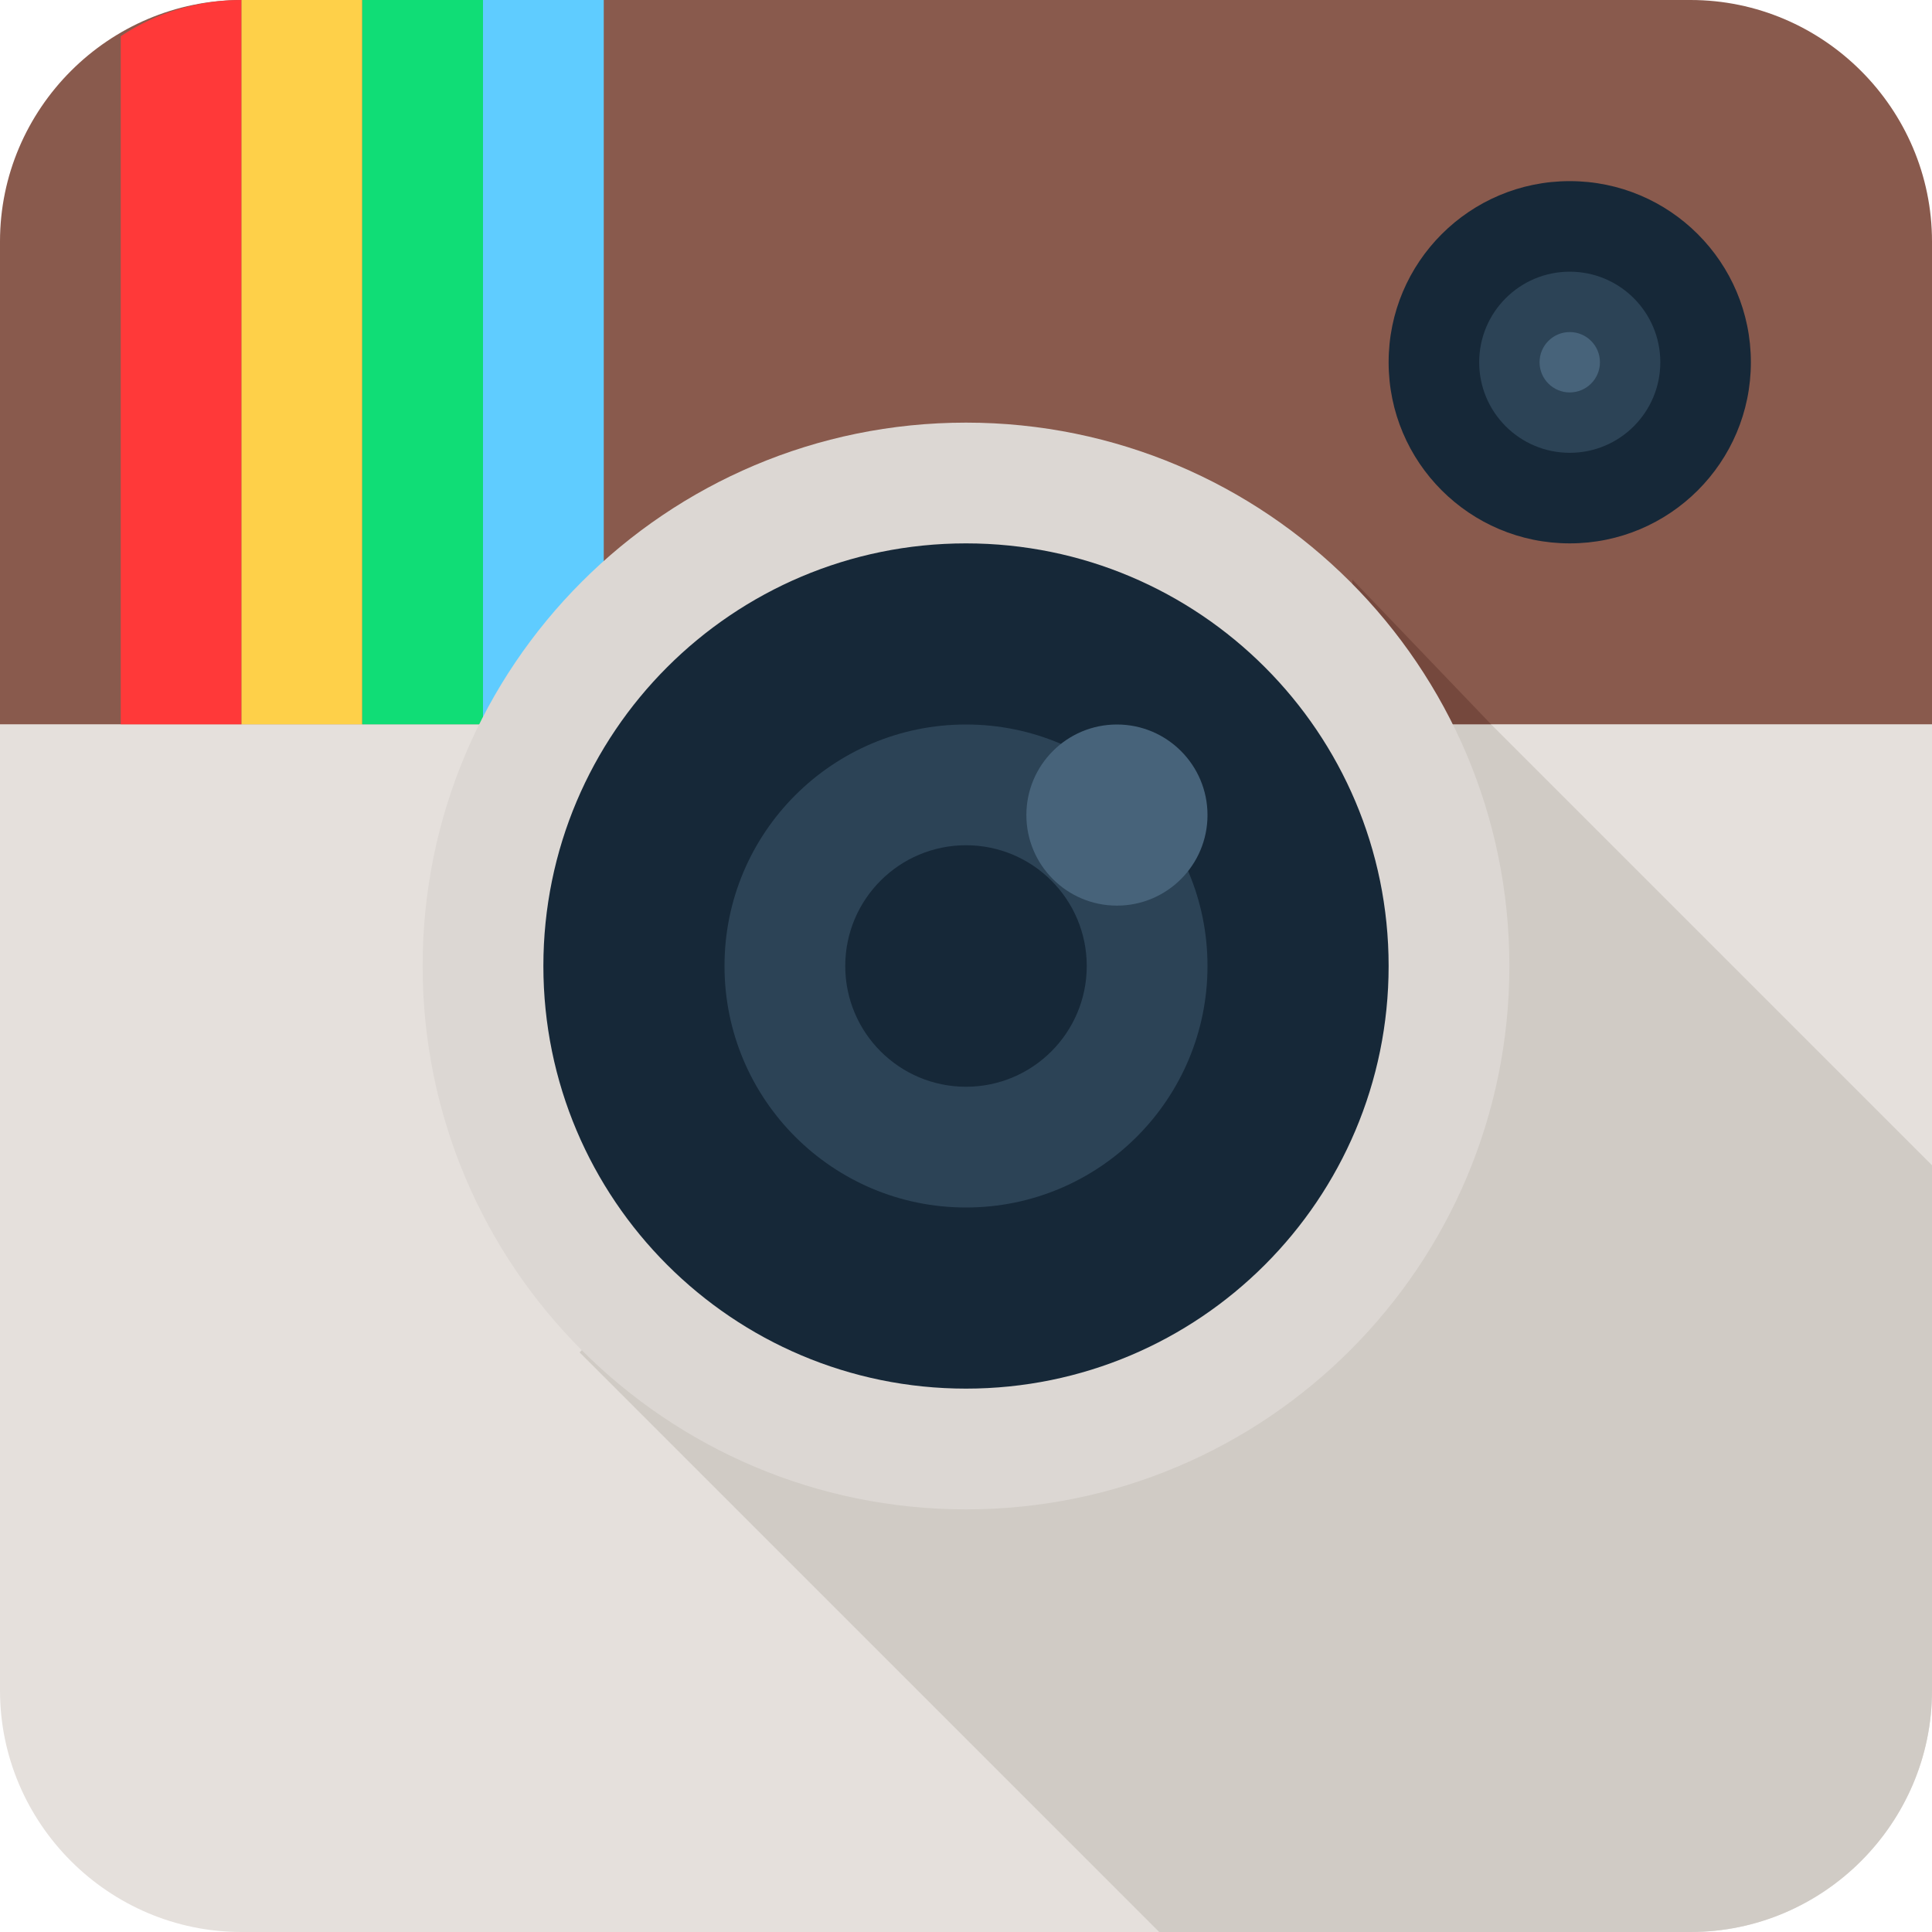
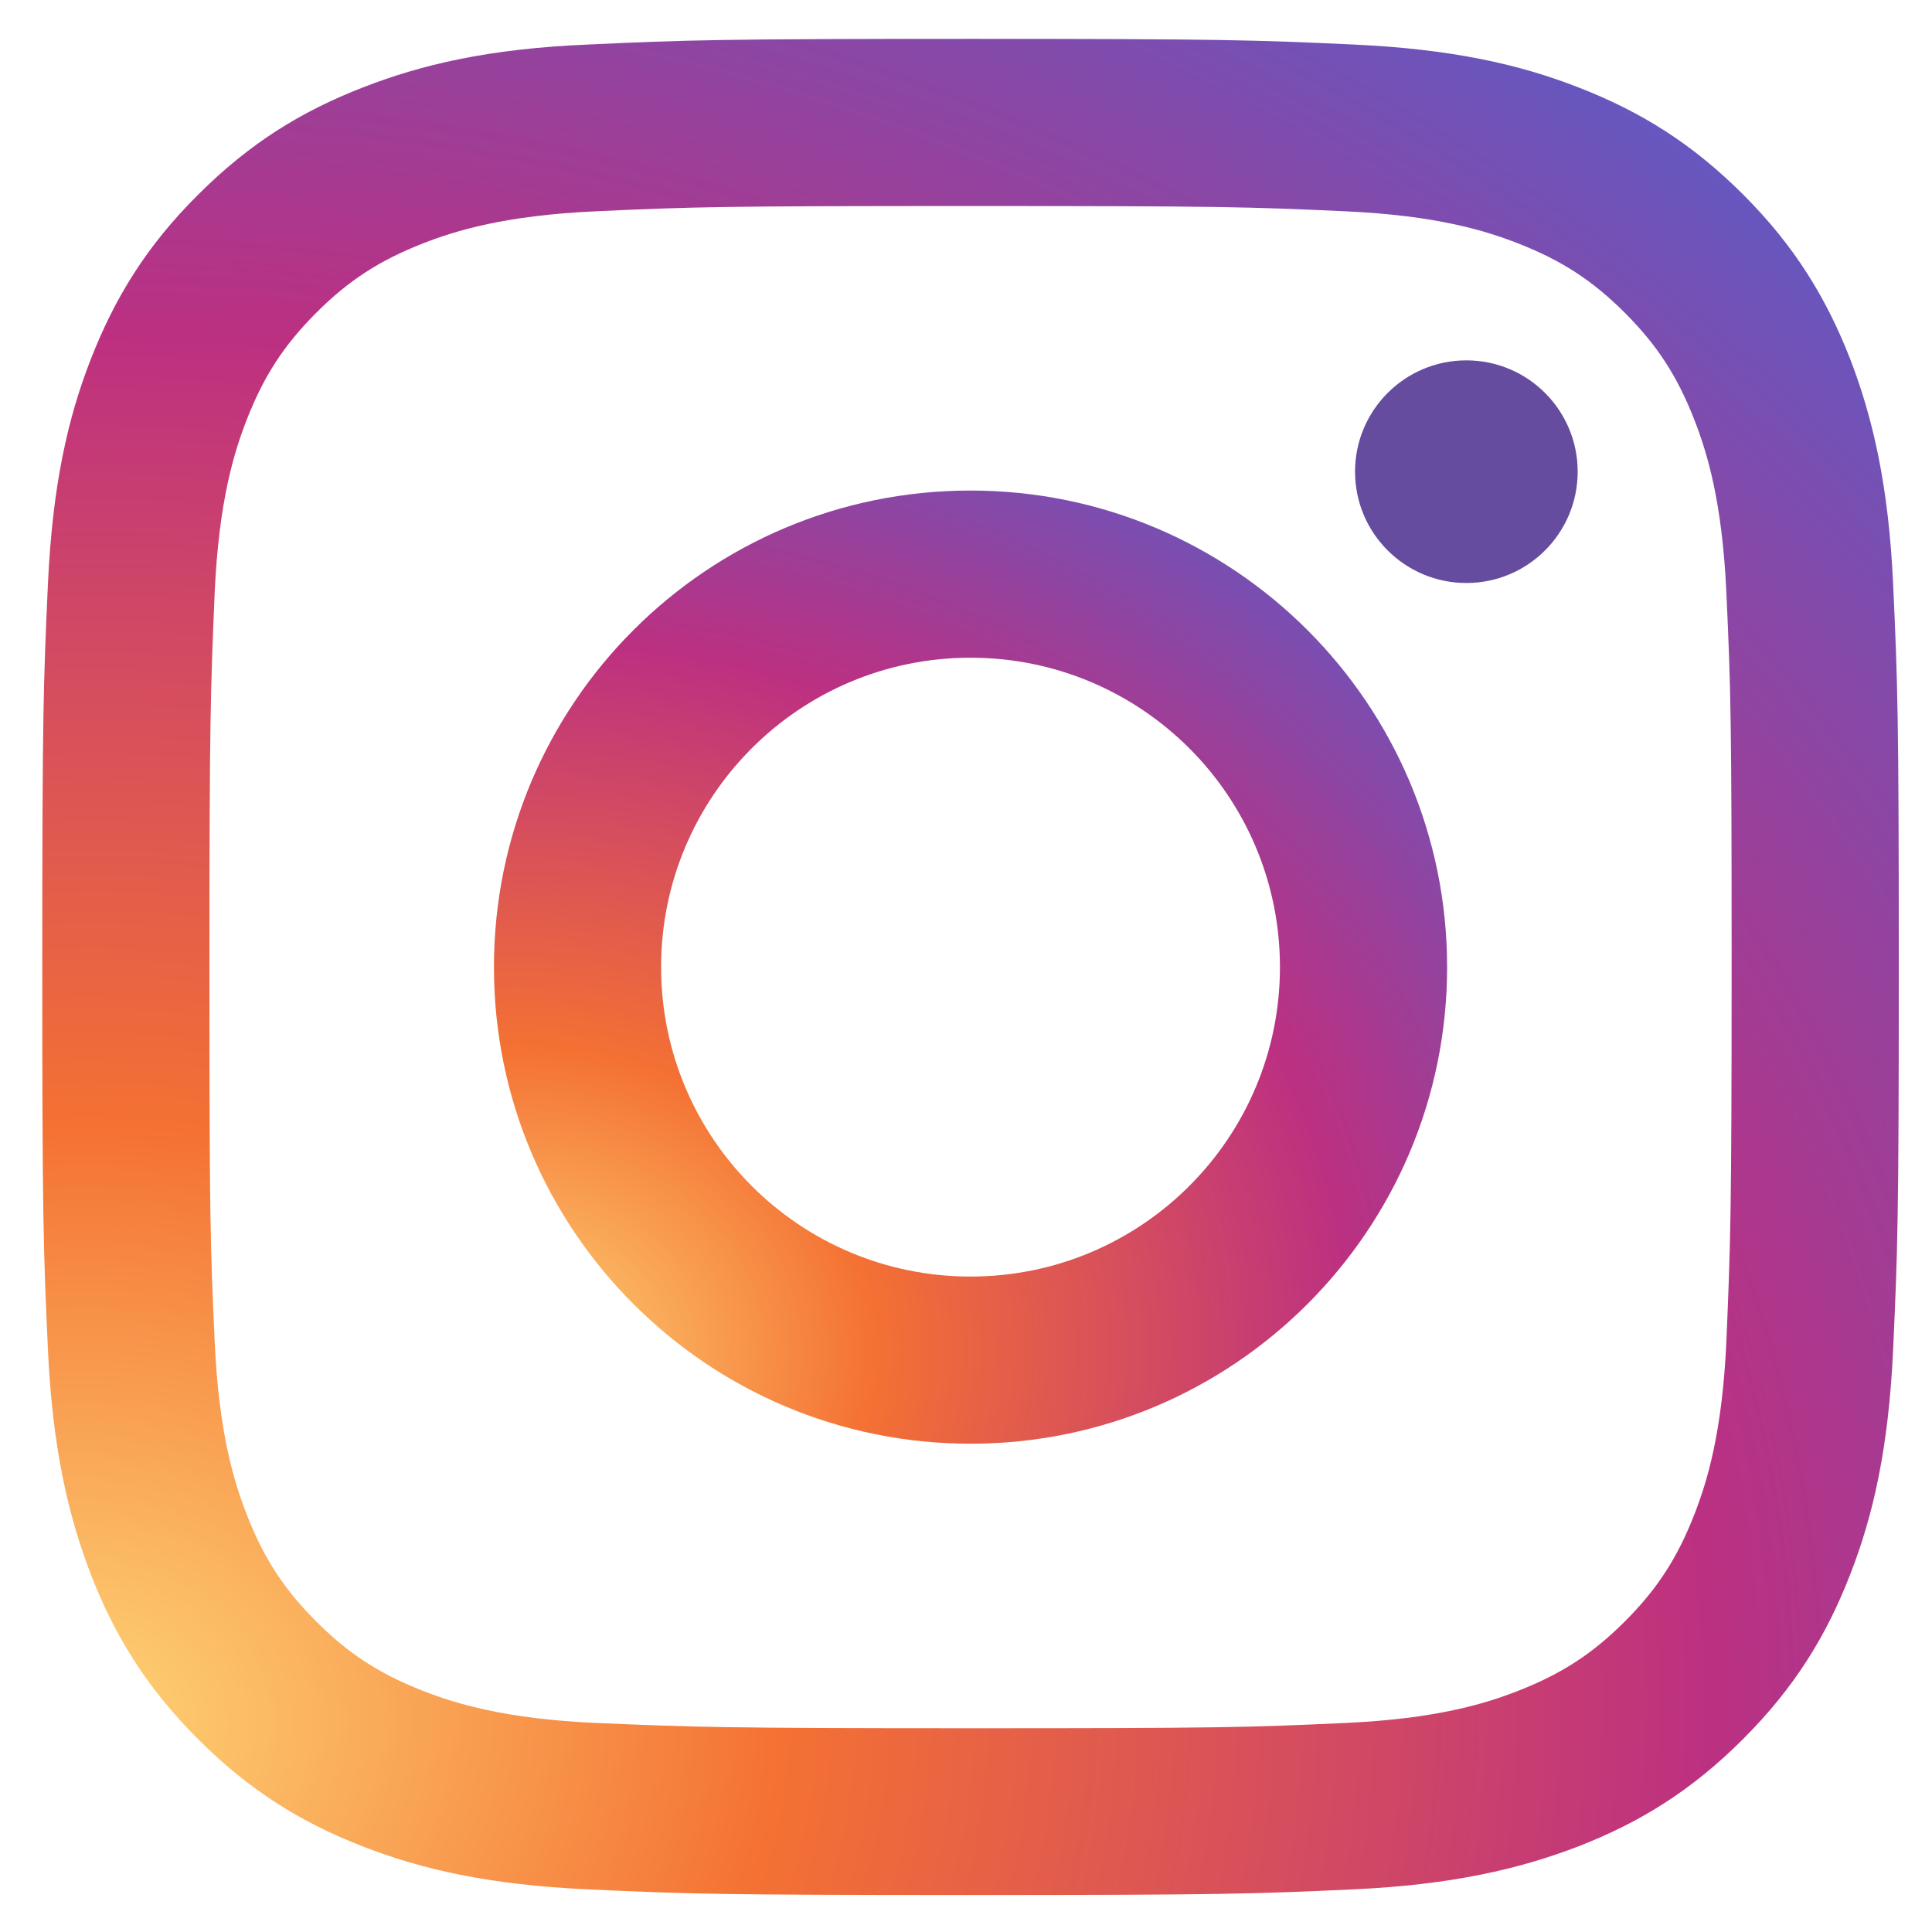
- <svg xmlns="http://www.w3.org/2000/svg" height="32" viewBox="0 0 32 32" width="32" overflow="visible">
-   <path d="M28 0H4C1.8 0 0 1.8 0 4v8h32V4c0-2.2-1.8-4-4-4z" fill="#895a4d" />
-   <path d="M2 .6V12h2V0c-.7 0-1.4.2-2 .6z" fill="#ff3939" />
-   <path fill="#fed049" d="M4 0h2v12H4z" />
-   <path fill="#10dd76" d="M6 0h2v12H6z" />
-   <path fill="#5fccff" d="M8 0h2v12H8z" />
-   <circle cx="26" cy="6" r="3" fill="#162838" />
-   <circle cx="26" cy="6" r="1.5" fill="#2c4356" />
-   <circle cx="26" cy="6" r=".5" fill="#47637a" />
-   <path d="M0 12v16c0 2.2 1.8 4 4 4h24c2.2 0 4-1.8 4-4V12H0z" fill="#e5e0dc" />
-   <path fill="#75483d" d="M24.7 12l-2.3-2.4V12z" />
-   <path d="M20 12L9.6 22.4l9.6 9.6H28c2.2 0 4-1.8 4-4v-8.7L24.7 12H20z" fill="#d0cbc5" />
-   <circle cx="16" cy="16" r="9" fill="#dcd7d3" />
-   <circle cx="16" cy="16" r="7" fill="#162838" />
-   <circle cx="16" cy="16" r="4" fill="#2c4356" />
-   <circle cx="16" cy="16" r="2" fill="#162838" />
-   <circle cx="18.5" cy="13.5" r="1.5" fill="#47637a" />
+ <svg xmlns="http://www.w3.org/2000/svg" height="32" width="32" viewBox="0 0 512 512">
+   <style>
+         .st0{fill:url(#SVGID_1_)}.st1{fill:url(#SVGID_2_)}.st2{fill:#654c9f}
+     </style>
+   <g id="Symbol">
+     <radialGradient cx="56.35" cy="19.218" gradientTransform="matrix(.9986 -.05234 .0445 .8488 -36.974 443.8)" gradientUnits="userSpaceOnUse" id="SVGID_1_" r="711.335">
+       <stop offset="0" stop-color="#fed576" />
+       <stop offset=".263" stop-color="#f47133" />
+       <stop offset=".609" stop-color="#bc3081" />
+       <stop offset="1" stop-color="#4c63d2" />
+     </radialGradient>
+     <path class="st0" d="M96.1 23.2c-16.2 6.3-29.9 14.7-43.6 28.4C38.8 65.2 30.4 79 24.1 95.1c-6.1 15.6-10.2 33.5-11.4 59.7-1.2 26.2-1.5 34.6-1.5 101.4s.3 75.2 1.5 101.4c1.2 26.2 5.4 44.1 11.4 59.7 6.3 16.2 14.7 29.9 28.4 43.6 13.7 13.7 27.4 22.1 43.6 28.4 15.6 6.1 33.5 10.2 59.7 11.4 26.2 1.2 34.6 1.5 101.4 1.5 66.8 0 75.2-.3 101.4-1.5 26.2-1.2 44.1-5.4 59.7-11.4 16.2-6.3 29.9-14.7 43.6-28.4 13.7-13.7 22.1-27.4 28.4-43.6 6.1-15.6 10.2-33.5 11.4-59.7 1.2-26.2 1.5-34.6 1.5-101.4s-.3-75.2-1.5-101.4c-1.2-26.2-5.4-44.1-11.4-59.7C484 79 475.6 65.2 462 51.6c-13.7-13.7-27.4-22.1-43.6-28.4-15.6-6.1-33.5-10.2-59.7-11.4-26.2-1.2-34.6-1.5-101.4-1.5s-75.2.3-101.4 1.5c-26.3 1.1-44.2 5.3-59.8 11.4zM356.6 56c24 1.1 37 5.1 45.7 8.5 11.5 4.5 19.7 9.8 28.3 18.4 8.6 8.6 13.9 16.8 18.4 28.3 3.4 8.7 7.4 21.7 8.5 45.7 1.2 25.9 1.4 33.7 1.4 99.4s-.3 73.5-1.4 99.4c-1.1 24-5.1 37-8.5 45.7-4.5 11.5-9.8 19.7-18.4 28.3-8.6 8.6-16.8 13.9-28.3 18.4-8.7 3.4-21.7 7.4-45.7 8.5-25.9 1.2-33.7 1.4-99.4 1.4s-73.5-.3-99.4-1.4c-24-1.1-37-5.1-45.7-8.5-11.5-4.5-19.7-9.8-28.3-18.4-8.6-8.6-13.9-16.8-18.4-28.3-3.4-8.7-7.4-21.7-8.5-45.7-1.2-25.9-1.4-33.7-1.4-99.4s.3-73.5 1.4-99.4c1.1-24 5.1-37 8.5-45.7 4.5-11.5 9.8-19.7 18.4-28.3 8.6-8.6 16.8-13.9 28.3-18.4 8.7-3.4 21.7-7.4 45.7-8.5 25.9-1.2 33.7-1.4 99.4-1.4s73.5.2 99.4 1.4z" />
+     <radialGradient cx="154.073" cy="134.55" gradientTransform="matrix(.9986 -.05234 .0445 .8488 -24.362 253.295)" gradientUnits="userSpaceOnUse" id="SVGID_2_" r="365.28">
+       <stop offset="0" stop-color="#fed576" />
+       <stop offset=".263" stop-color="#f47133" />
+       <stop offset=".609" stop-color="#bc3081" />
+       <stop offset="1" stop-color="#4c63d2" />
+     </radialGradient>
+     <path class="st1" d="M130.9 256.3c0 69.8 56.6 126.3 126.3 126.3S383.5 326 383.5 256.3 327 130 257.2 130s-126.3 56.5-126.3 126.3zm208.3 0c0 45.3-36.7 82-82 82s-82-36.7-82-82 36.7-82 82-82 82 36.7 82 82z" />
+     <circle class="st2" cx="388.6" cy="125" r="29.5" />
+   </g>
</svg>
